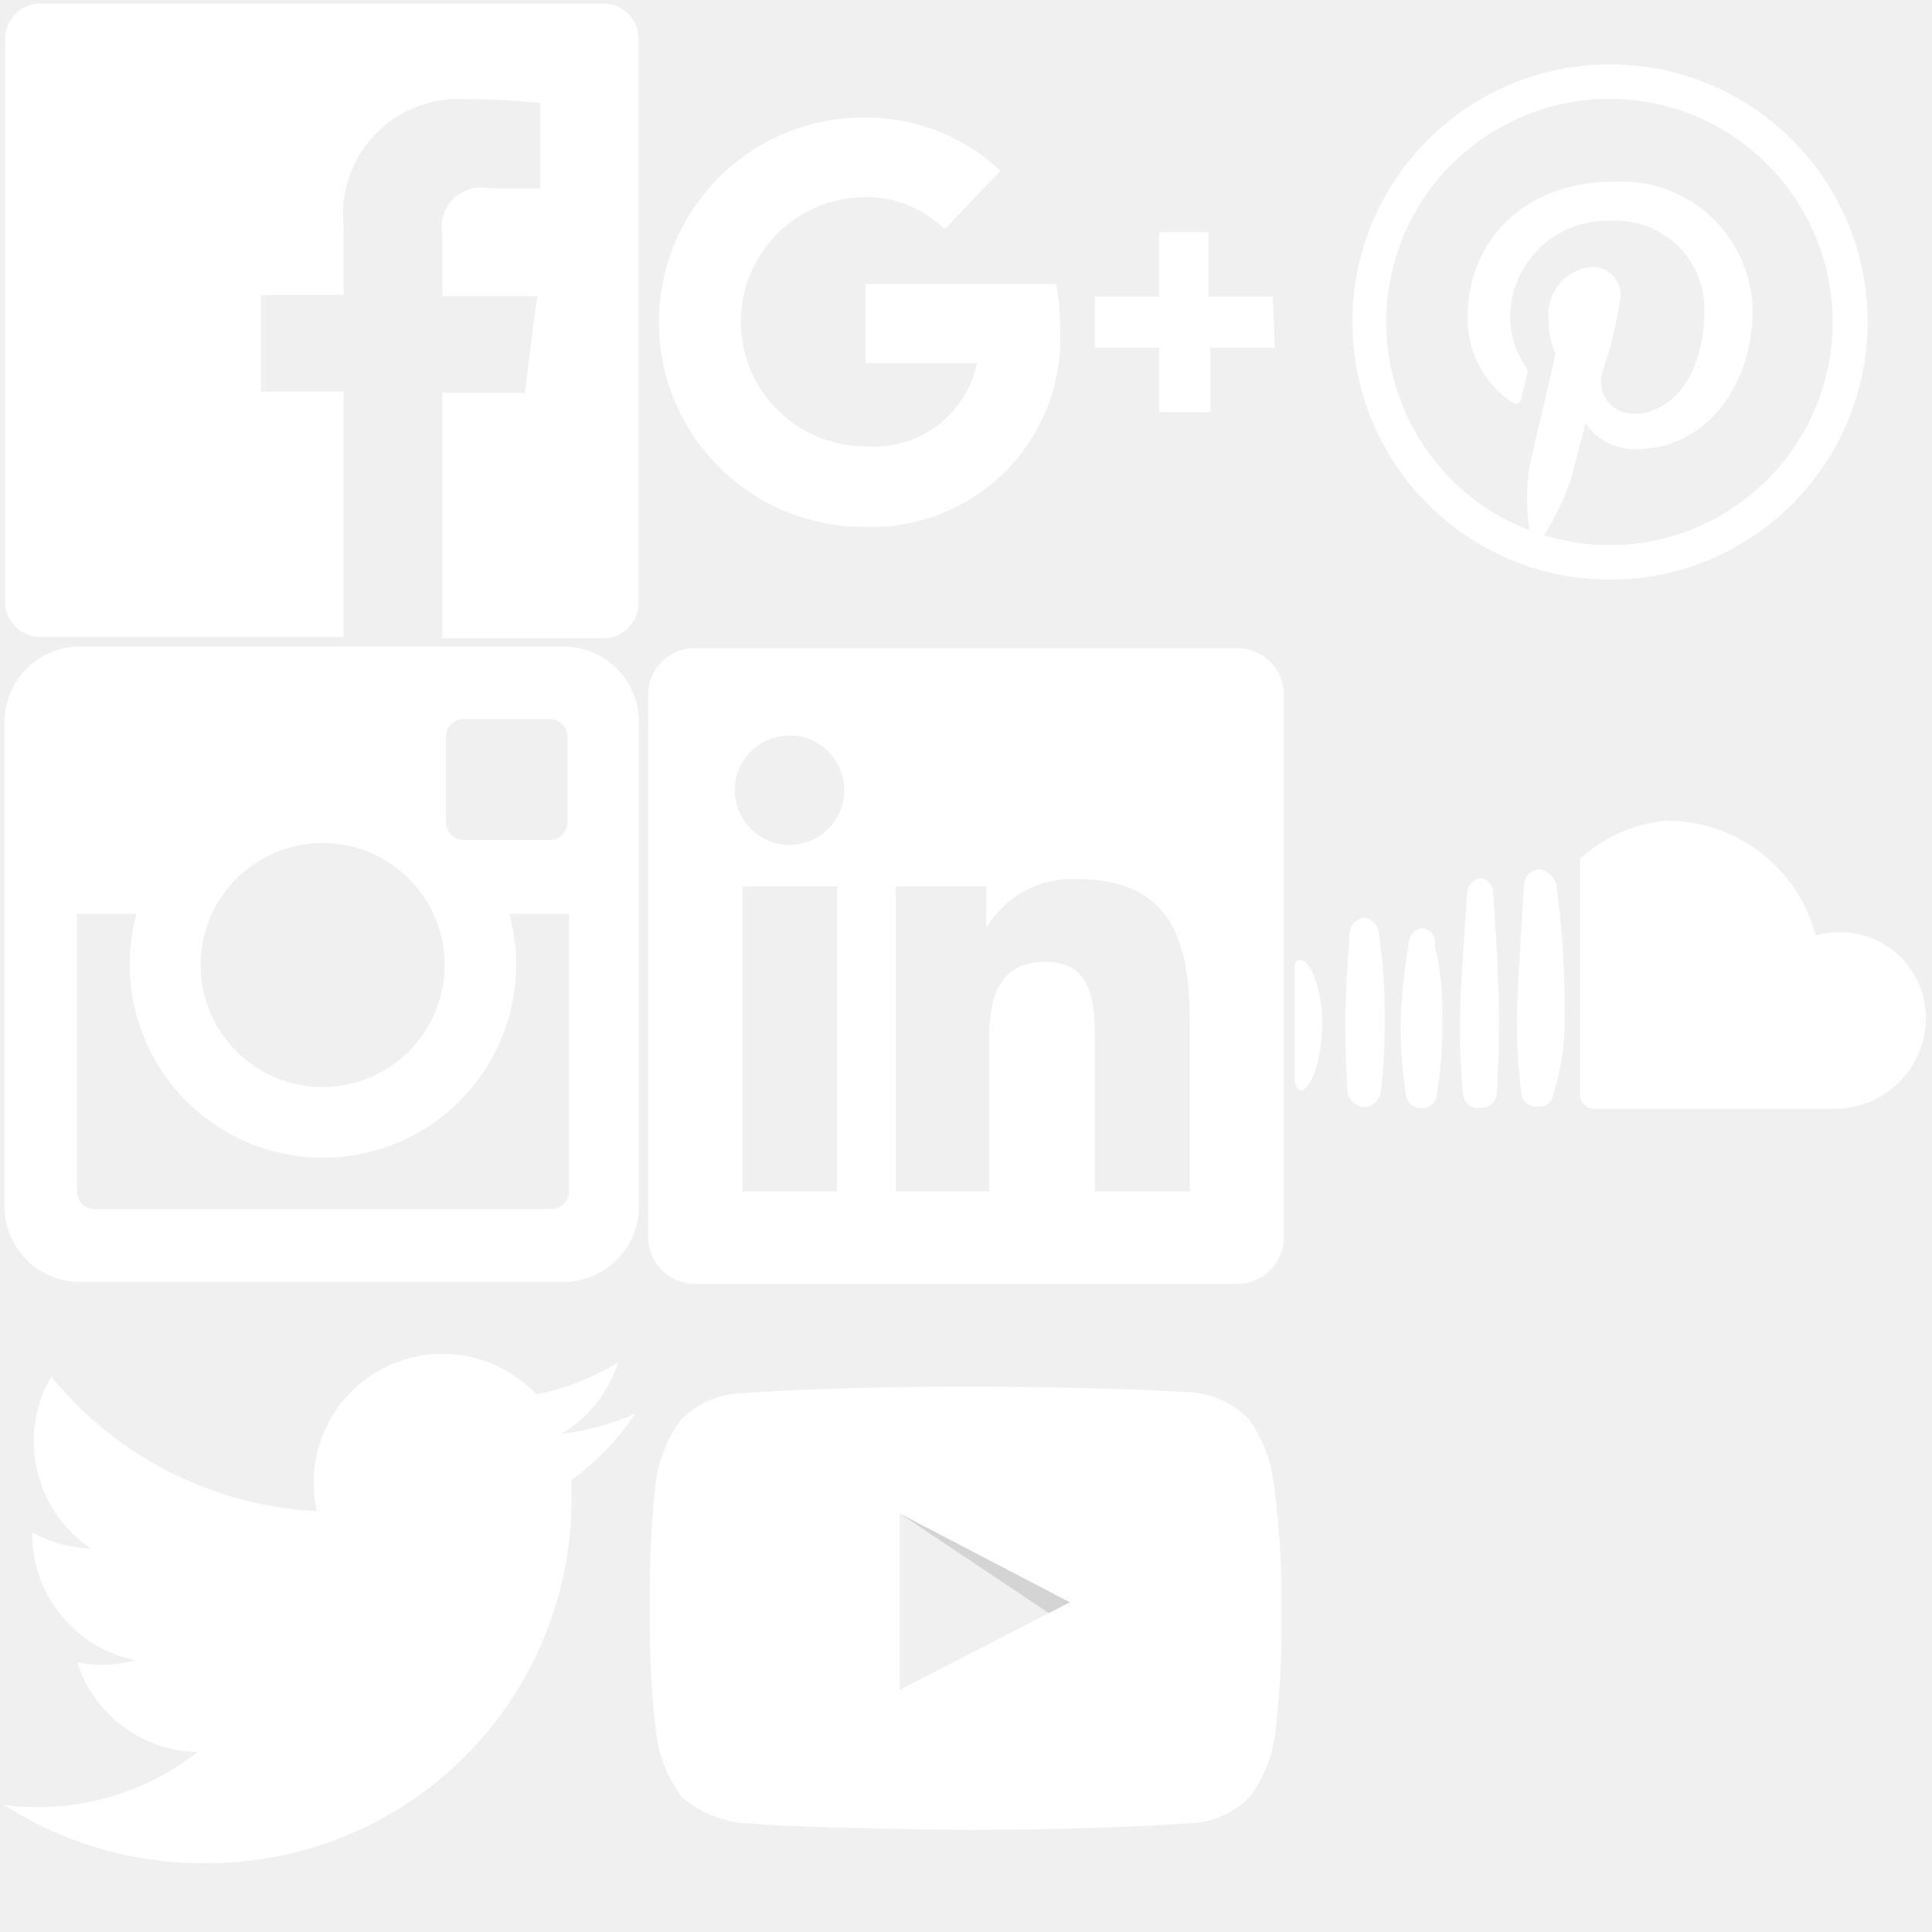
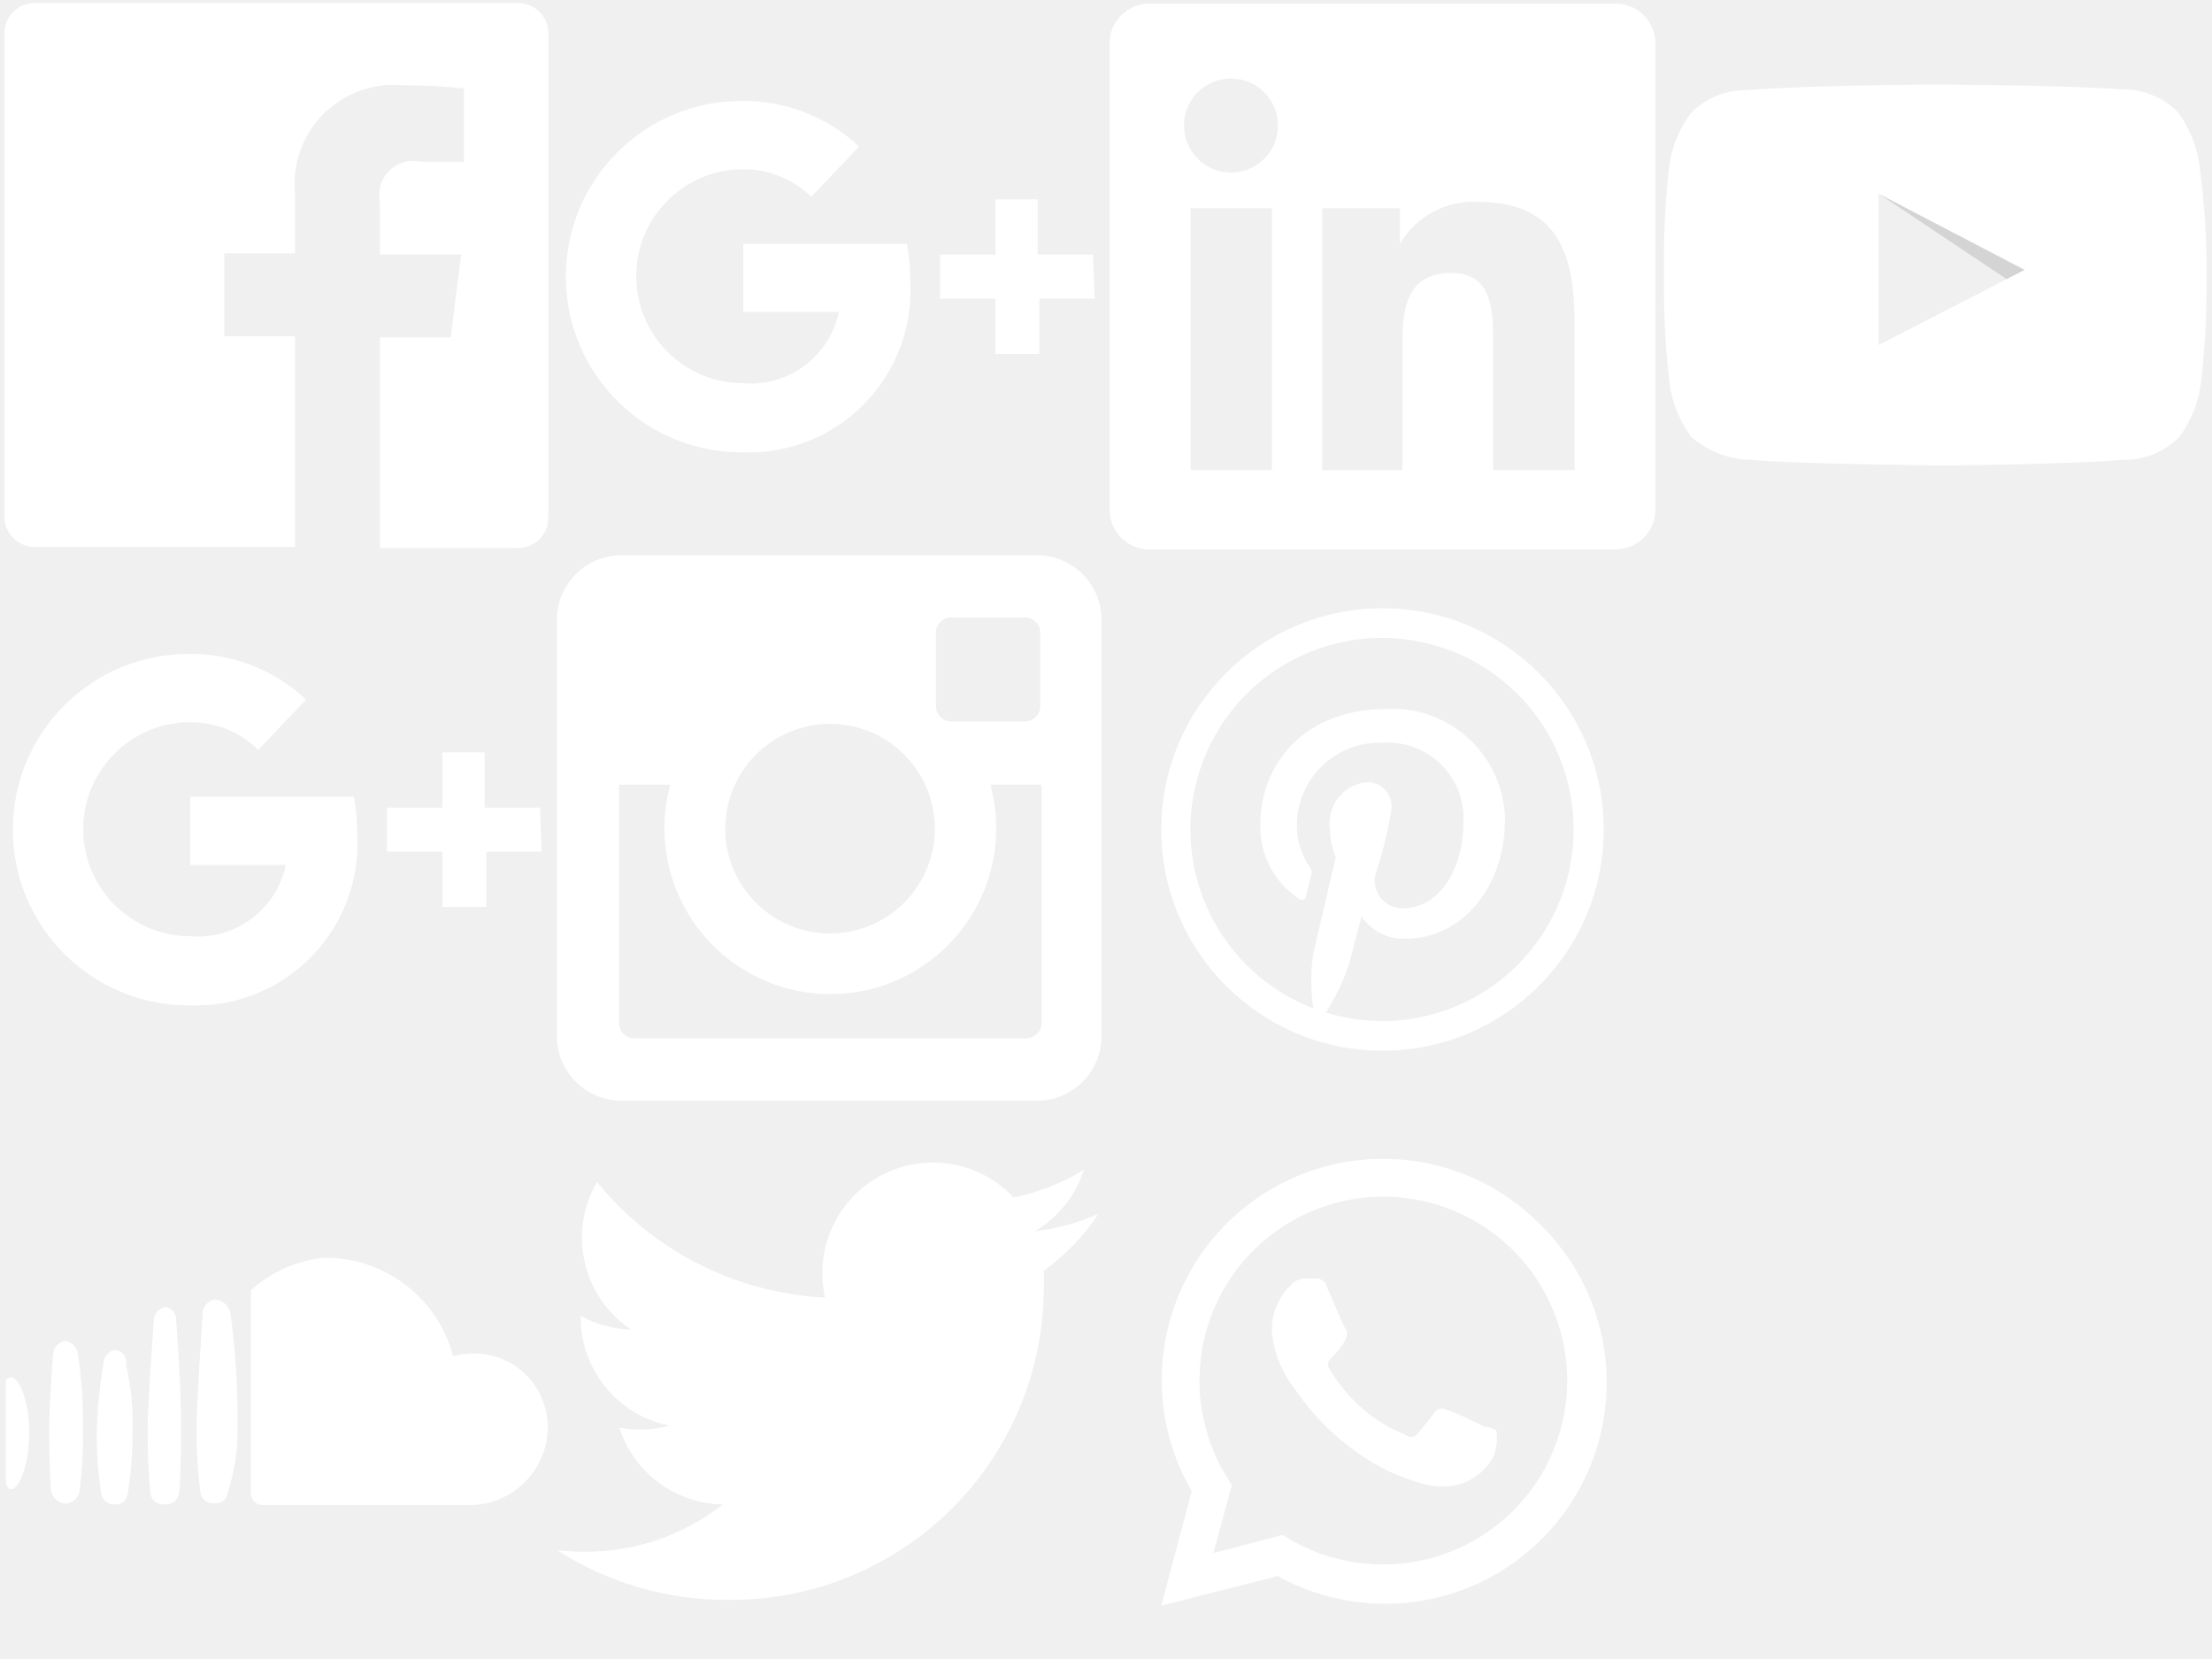
- <svg xmlns="http://www.w3.org/2000/svg" width="60" height="60" viewBox="0 0 60 60">
+ <svg xmlns="http://www.w3.org/2000/svg" width="80" height="60" viewBox="0 0 80 60">
  <svg id="icon_Facebook" data-name="Layer 1" width="20" height="20" viewBox="0 0 20 20">
    <defs>
      <style>.acls-1{fill:#fff}</style>
    </defs>
    <path id="aWhite" class="acls-1" d="M18.75.11H1.25A1.09 1.09 0 0 0 .16 1.19v17.5a1.09 1.09 0 0 0 1.09 1.09h9.42v-7.62H8.11v-3h2.56V7a3.58 3.58 0 0 1 3.82-3.92 21 21 0 0 1 2.29.12v2.65h-1.57a1.23 1.23 0 0 0-1.47 1.45v1.9h2.94l-.38 3h-2.56v7.62h5a1.09 1.09 0 0 0 1.09-1.09V1.19A1.09 1.09 0 0 0 18.75.11z" />
  </svg>
-   <svg id="icon_GooglePlus" data-name="Layer 1" width="20" height="20" viewBox="0 0 20 20" x="20">
+   <svg id="icon_Google+" data-name="Layer 1" width="20" height="20" viewBox="0 0 20 20" x="20">
    <defs>
      <style>.bcls-1{fill:#fff}</style>
    </defs>
    <path class="bcls-1" d="M19.53 9.21h-2v-2H16v2h-2v1.59h2v2h1.59v-2h2m-12.71-2v2.48h3.46a3.26 3.26 0 0 1-3.46 2.58 3.87 3.87 0 0 1 0-7.74 3.48 3.48 0 0 1 2.46 1l1.73-1.82a6.1 6.1 0 0 0-4.25-1.65 6.35 6.35 0 0 0 0 12.71 5.86 5.86 0 0 0 6.1-6.21 7.25 7.25 0 0 0-.12-1.33h-6z" />
  </svg>
-   <svg id="icon_Instagram" data-name="Layer 1" width="20" height="20" viewBox="0 0 20 20" y="20">
+   <svg id="icon_GooglePlus" data-name="Layer 1" width="20" height="20" viewBox="0 0 20 20" y="20">
    <defs>
      <style>.ccls-1{fill:#fff}</style>
    </defs>
-     <path class="ccls-1" d="M17.53.08h-15A2.34 2.34 0 0 0 .14 2.42v15.05a2.34 2.34 0 0 0 2.35 2.34h15a2.34 2.34 0 0 0 2.35-2.34V2.42A2.34 2.34 0 0 0 17.53.08zm-3.68 2.8a.55.55 0 0 1 .55-.55h2.67a.55.55 0 0 1 .55.55v2.66a.55.55 0 0 1-.55.55H14.4a.55.55 0 0 1-.55-.55V2.88zM10 6.18A3.79 3.79 0 1 1 6.23 10 3.79 3.79 0 0 1 10 6.18zM17.67 17a.55.55 0 0 1-.55.55H2.94a.55.55 0 0 1-.55-.55V8.38h1.85a6 6 0 1 0 11.58 0h1.85V17z" />
+     <path class="ccls-1" d="M19.53 9.21h-2v-2H16v2h-2v1.59h2v2h1.59v-2h2m-12.71-2v2.48h3.46a3.26 3.26 0 0 1-3.46 2.58 3.87 3.87 0 0 1 0-7.74 3.48 3.48 0 0 1 2.46 1l1.73-1.82a6.1 6.1 0 0 0-4.25-1.65 6.35 6.35 0 0 0 0 12.71 5.86 5.86 0 0 0 6.1-6.21 7.25 7.25 0 0 0-.12-1.33h-6z" />
  </svg>
-   <svg id="icon_LinkedIn" data-name="Layer 1" width="20" height="20" viewBox="0 0 20 20" x="20" y="20">
+   <svg id="icon_Instagram" data-name="Layer 1" width="20" height="20" viewBox="0 0 20 20" x="20" y="20">
    <defs>
      <style>.dcls-1{fill:#fff}</style>
    </defs>
-     <path class="dcls-1" d="M18.41.13H1.59A1.44 1.44 0 0 0 .13 1.55v16.9a1.44 1.44 0 0 0 1.46 1.42h16.82a1.44 1.44 0 0 0 1.46-1.42V1.55A1.44 1.44 0 0 0 18.41.13zM6 17H3.06V7.53H6V17zM4.52 6.24a1.7 1.7 0 1 1 1.7-1.7 1.7 1.7 0 0 1-1.7 1.7zM16.95 17H14v-4.63c0-1.09 0-2.5-1.52-2.5s-1.76 1.19-1.76 2.42V17h-2.9V7.53h2.81v1.29a3.08 3.08 0 0 1 2.81-1.52c3 0 3.51 2 3.51 4.49V17z" />
+     <path class="dcls-1" d="M17.53.08h-15A2.34 2.34 0 0 0 .14 2.42v15.05a2.34 2.34 0 0 0 2.35 2.34h15a2.34 2.34 0 0 0 2.35-2.34V2.42A2.34 2.34 0 0 0 17.53.08zm-3.68 2.8a.55.55 0 0 1 .55-.55h2.67a.55.55 0 0 1 .55.55v2.66a.55.55 0 0 1-.55.55H14.4a.55.55 0 0 1-.55-.55V2.88zM10 6.18A3.79 3.79 0 1 1 6.23 10 3.79 3.79 0 0 1 10 6.18zM17.67 17a.55.55 0 0 1-.55.55H2.94a.55.55 0 0 1-.55-.55V8.38h1.85a6 6 0 1 0 11.58 0h1.85V17z" />
  </svg>
-   <svg id="icon_Pinterest" data-name="Layer 1" width="20" height="20" viewBox="0 0 20 20" x="40">
+   <svg id="icon_LinkedIn" data-name="Layer 1" width="20" height="20" viewBox="0 0 20 20" x="40">
    <defs>
      <style>.ecls-1{fill:#fff}</style>
    </defs>
-     <path class="ecls-1" d="M10 2a8 8 0 1 0 8 8 8 8 0 0 0-8-8zm0 14.93a6.93 6.93 0 0 1-2.05-.31 7.75 7.75 0 0 0 .86-1.82l.43-1.65a1.86 1.86 0 0 0 1.59.8c2.09 0 3.6-1.92 3.6-4.31a4.07 4.07 0 0 0-4.27-4c-3 0-4.58 2-4.58 4.19A3.11 3.11 0 0 0 7 12.52c.13.06.2 0 .23-.09l.19-.79a.21.21 0 0 0 0-.2 2.7 2.7 0 0 1-.52-1.58 3 3 0 0 1 3.13-3 2.74 2.74 0 0 1 2.9 2.82c0 1.87-.95 3.17-2.18 3.17a1 1 0 0 1-1-1.25 14 14 0 0 0 .57-2.31.87.87 0 0 0-.88-1A1.49 1.49 0 0 0 8.1 10a2.5 2.5 0 0 0 .21 1l-.81 3.47a6.65 6.65 0 0 0 0 2 6.93 6.93 0 1 1 2.5.46z" />
+     <path class="ecls-1" d="M18.41.13H1.59A1.44 1.44 0 0 0 .13 1.55v16.9a1.44 1.44 0 0 0 1.46 1.42h16.82a1.44 1.44 0 0 0 1.46-1.42V1.55A1.44 1.44 0 0 0 18.41.13zM6 17H3.06V7.53H6V17zM4.52 6.24a1.7 1.7 0 1 1 1.7-1.7 1.7 1.7 0 0 1-1.7 1.7zM16.95 17H14v-4.63c0-1.09 0-2.5-1.52-2.5s-1.76 1.19-1.76 2.42V17h-2.9V7.53h2.81v1.29a3.08 3.08 0 0 1 2.81-1.52c3 0 3.51 2 3.51 4.49V17z" />
  </svg>
-   <svg id="icon_SoundCloud" data-name="Layer 1" width="20" height="20" viewBox="0 0 20 20" x="40" y="20">
+   <svg id="icon_Pinterest" data-name="Layer 1" width="20" height="20" viewBox="0 0 20 20" x="40" y="20">
    <defs>
      <style>.fcls-1{fill:#fff}</style>
    </defs>
-     <path class="fcls-1" d="M7.77 7a.51.51 0 0 0-.44.52s-.22 3.21-.22 4.14A17.76 17.76 0 0 0 7.25 14a.46.46 0 0 0 .52.36.4.4 0 0 0 .46-.36 7.18 7.18 0 0 0 .36-2.36 27.84 27.84 0 0 0-.25-4.1.61.61 0 0 0-.57-.54zM6 7.27a.51.51 0 0 0-.44.52s-.22 3-.22 3.9a22.32 22.32 0 0 0 .1 2.31.46.46 0 0 0 .56.4.46.46 0 0 0 .48-.4s.07-.9.07-2.33c0-1.64-.18-3.92-.18-3.92A.46.46 0 0 0 6 7.27zM4.18 8.82a.51.51 0 0 0-.44.52 17.89 17.89 0 0 0-.24 2.36 13.73 13.73 0 0 0 .16 2.3.47.47 0 0 0 .49.41.44.44 0 0 0 .47-.41 12.72 12.72 0 0 0 .17-2.27 9 9 0 0 0-.23-2.37.46.46 0 0 0-.38-.54zM2.35 8.5a.51.51 0 0 0-.43.5s-.14 1.71-.14 2.65c0 1.43.06 2.23.06 2.23a.57.57 0 0 0 .52.5.54.54 0 0 0 .52-.47A16.61 16.61 0 0 0 3 11.66 16.17 16.17 0 0 0 2.82 9a.53.53 0 0 0-.47-.5zM.42 9.82a.17.17 0 0 0-.21.18v3.56s0 .3.21.3.64-.74.64-2.1c0-1.1-.39-1.94-.64-1.94zm16.71-.87a2.75 2.75 0 0 0-.74.1 4.78 4.78 0 0 0-4.7-3.56 4.65 4.65 0 0 0-2.62 1.18V14a.43.43 0 0 0 .45.43h7.61a2.83 2.83 0 0 0 2.68-2.82 2.66 2.66 0 0 0-2.68-2.66z" />
+     <path class="fcls-1" d="M10 2a8 8 0 1 0 8 8 8 8 0 0 0-8-8zm0 14.93a6.93 6.93 0 0 1-2.05-.31 7.75 7.75 0 0 0 .86-1.82l.43-1.65a1.86 1.86 0 0 0 1.59.8c2.09 0 3.6-1.92 3.6-4.31a4.07 4.07 0 0 0-4.27-4c-3 0-4.58 2-4.58 4.19A3.11 3.11 0 0 0 7 12.52c.13.06.2 0 .23-.09l.19-.79a.21.21 0 0 0 0-.2 2.7 2.7 0 0 1-.52-1.58 3 3 0 0 1 3.13-3 2.74 2.74 0 0 1 2.9 2.82c0 1.87-.95 3.17-2.18 3.17a1 1 0 0 1-1-1.25 14 14 0 0 0 .57-2.31.87.87 0 0 0-.88-1A1.49 1.49 0 0 0 8.1 10a2.5 2.5 0 0 0 .21 1l-.81 3.47a6.65 6.65 0 0 0 0 2 6.93 6.93 0 1 1 2.5.46z" />
  </svg>
-   <svg id="icon_Twitter" data-name="Layer 1" width="20" height="20" viewBox="0 0 20 20" y="40">
+   <svg id="icon_SoundCloud" data-name="Layer 1" width="20" height="20" viewBox="0 0 20 20" y="40">
    <defs>
      <style>.gcls-1{fill:#fff}</style>
    </defs>
-     <path class="gcls-1" d="M19.73 3.9a8 8 0 0 1-2.3.63 4 4 0 0 0 1.77-2.22 8 8 0 0 1-2.54 1 4 4 0 0 0-6.82 3.62 11.36 11.36 0 0 1-8.25-4.18 4 4 0 0 0 1.24 5.34A4 4 0 0 1 1 7.59v.05a4 4 0 0 0 3.21 3.92 4 4 0 0 1-1.81.07 4 4 0 0 0 3.74 2.78 8 8 0 0 1-5 1.71 8.14 8.14 0 0 1-1-.06 11.33 11.33 0 0 0 6.13 1.8A11.31 11.31 0 0 0 17.75 6.48v-.52a8.13 8.13 0 0 0 1.98-2.06z" />
+     <path class="gcls-1" d="M7.77 7a.51.51 0 0 0-.44.52s-.22 3.21-.22 4.14A17.76 17.76 0 0 0 7.25 14a.46.46 0 0 0 .52.36.4.4 0 0 0 .46-.36 7.18 7.18 0 0 0 .36-2.36 27.84 27.84 0 0 0-.25-4.1.61.61 0 0 0-.57-.54zM6 7.27a.51.51 0 0 0-.44.52s-.22 3-.22 3.9a22.32 22.32 0 0 0 .1 2.31.46.46 0 0 0 .56.4.46.46 0 0 0 .48-.4s.07-.9.07-2.33c0-1.64-.18-3.92-.18-3.92A.46.46 0 0 0 6 7.27zM4.18 8.82a.51.51 0 0 0-.44.52 17.89 17.89 0 0 0-.24 2.36 13.73 13.73 0 0 0 .16 2.3.47.47 0 0 0 .49.41.44.44 0 0 0 .47-.41 12.72 12.72 0 0 0 .17-2.27 9 9 0 0 0-.23-2.37.46.46 0 0 0-.38-.54zM2.35 8.5a.51.51 0 0 0-.43.5s-.14 1.71-.14 2.65c0 1.43.06 2.23.06 2.23a.57.57 0 0 0 .52.5.54.54 0 0 0 .52-.47A16.61 16.61 0 0 0 3 11.66 16.17 16.17 0 0 0 2.82 9a.53.53 0 0 0-.47-.5zM.42 9.82a.17.17 0 0 0-.21.18v3.56s0 .3.21.3.64-.74.64-2.1c0-1.1-.39-1.94-.64-1.94zm16.71-.87a2.75 2.75 0 0 0-.74.1 4.78 4.78 0 0 0-4.7-3.56 4.65 4.65 0 0 0-2.62 1.18V14a.43.43 0 0 0 .45.43h7.61a2.83 2.83 0 0 0 2.68-2.82 2.66 2.66 0 0 0-2.68-2.66z" />
  </svg>
-   <svg id="icon_YouTube" data-name="Layer 1" width="20" height="20" viewBox="0 0 20 20" x="20" y="40">
+   <svg id="icon_Twitter" data-name="Layer 1" width="20" height="20" viewBox="0 0 20 20" x="20" y="40">
    <defs>
-       <style>.hcls-1{fill-rule:evenodd;opacity:.12}.hcls-2{fill:#fff}</style>
+       <style>.hcls-1{fill:#fff}</style>
    </defs>
-     <path id="hThe_Sharpness" data-name="The Sharpness" class="hcls-1" d="M7.94 7l4.64 3.1.65-.34z" />
-     <path class="hcls-2" d="M19.55 6a4.23 4.23 0 0 0-.78-1.94 2.8 2.8 0 0 0-2-.83c-2.7-.17-6.77-.17-6.77-.17s-4.11 0-6.85.2a2.8 2.8 0 0 0-2 .83A4.23 4.23 0 0 0 .37 6a29.59 29.59 0 0 0-.19 3.2v1.48a29.59 29.59 0 0 0 .2 3.17 4.23 4.23 0 0 0 .78 1.94 3.32 3.32 0 0 0 2.16.84c1.57.15 6.65.2 6.65.2s4.11 0 6.85-.2a2.8 2.8 0 0 0 2-.83 4.23 4.23 0 0 0 .78-1.94 29.64 29.64 0 0 0 .2-3.17V9.2a29.64 29.64 0 0 0-.25-3.2zM7.94 12.48V7l5.29 2.76z" id="hLozenge" />
+     <path class="hcls-1" d="M19.73 3.9a8 8 0 0 1-2.3.63 4 4 0 0 0 1.77-2.22 8 8 0 0 1-2.54 1 4 4 0 0 0-6.82 3.62 11.36 11.36 0 0 1-8.25-4.18 4 4 0 0 0 1.24 5.34A4 4 0 0 1 1 7.59v.05a4 4 0 0 0 3.21 3.92 4 4 0 0 1-1.81.07 4 4 0 0 0 3.74 2.78 8 8 0 0 1-5 1.71 8.14 8.14 0 0 1-1-.06 11.33 11.33 0 0 0 6.13 1.8A11.31 11.31 0 0 0 17.75 6.48v-.52a8.13 8.13 0 0 0 1.98-2.06z" />
+   </svg>
+   <svg id="icon_WhatsApp" data-name="Layer 1" width="20" height="20" viewBox="0 0 20 20" x="40" y="40">
+     <defs>
+       <style>.icls-1{fill:#fff;fill-rule:evenodd}</style>
+     </defs>
+     <path class="icls-1" d="M15.69 4.27A8 8 0 0 0 3.1 13.93L2 18.07 6.21 17a8 8 0 0 0 3.82 1 8 8 0 0 0 5.66-13.73zM10 16.58a6.64 6.64 0 0 1-3.39-.93l-.21-.14-2.52.66.67-2.45-.15-.25a6.65 6.65 0 1 1 5.6 3.11zm3.65-5c-.17-.08-1.15-.58-1.33-.58a.31.31 0 0 0-.45.1c-.13.2-.52.65-.63.78a.31.31 0 0 1-.43 0 5.46 5.46 0 0 1-1.61-1 6 6 0 0 1-1.12-1.37.29.29 0 0 1 .09-.41c.09-.09.2-.23.3-.35a1.37 1.37 0 0 0 .2-.33.37.37 0 0 0 0-.35C8.6 8 8.2 7 8 6.58a.4.4 0 0 0-.45-.34H7.2a.73.73 0 0 0-.53.25A2.24 2.24 0 0 0 6 8.15a3.89 3.89 0 0 0 .82 2.07 8.91 8.91 0 0 0 3.42 3 11.48 11.48 0 0 0 1.14.42 2.74 2.74 0 0 0 1.26.08 2.06 2.06 0 0 0 1.35-1 1.67 1.67 0 0 0 .12-1 1 1 0 0 0-.43-.12z" id="iWA_Logo" data-name="WA Logo" />
+   </svg>
+   <svg id="icon_YouTube" data-name="Layer 1" width="20" height="20" viewBox="0 0 20 20" x="60">
+     <defs>
+       <style>.jcls-1{fill-rule:evenodd;opacity:.12}.jcls-2{fill:#fff}</style>
+     </defs>
+     <path id="jThe_Sharpness" data-name="The Sharpness" class="jcls-1" d="M7.94 7l4.64 3.1.65-.34z" />
+     <path class="jcls-2" d="M19.55 6a4.23 4.23 0 0 0-.78-1.94 2.8 2.8 0 0 0-2-.83c-2.7-.17-6.77-.17-6.77-.17s-4.11 0-6.85.2a2.8 2.8 0 0 0-2 .83A4.23 4.23 0 0 0 .37 6a29.59 29.59 0 0 0-.19 3.2v1.48a29.59 29.59 0 0 0 .2 3.17 4.23 4.23 0 0 0 .78 1.94 3.32 3.32 0 0 0 2.16.84c1.57.15 6.65.2 6.65.2s4.11 0 6.85-.2a2.8 2.8 0 0 0 2-.83 4.23 4.23 0 0 0 .78-1.94 29.64 29.64 0 0 0 .2-3.17V9.2a29.64 29.64 0 0 0-.25-3.2zM7.94 12.48V7l5.29 2.76z" id="jLozenge" />
  </svg>
</svg>
